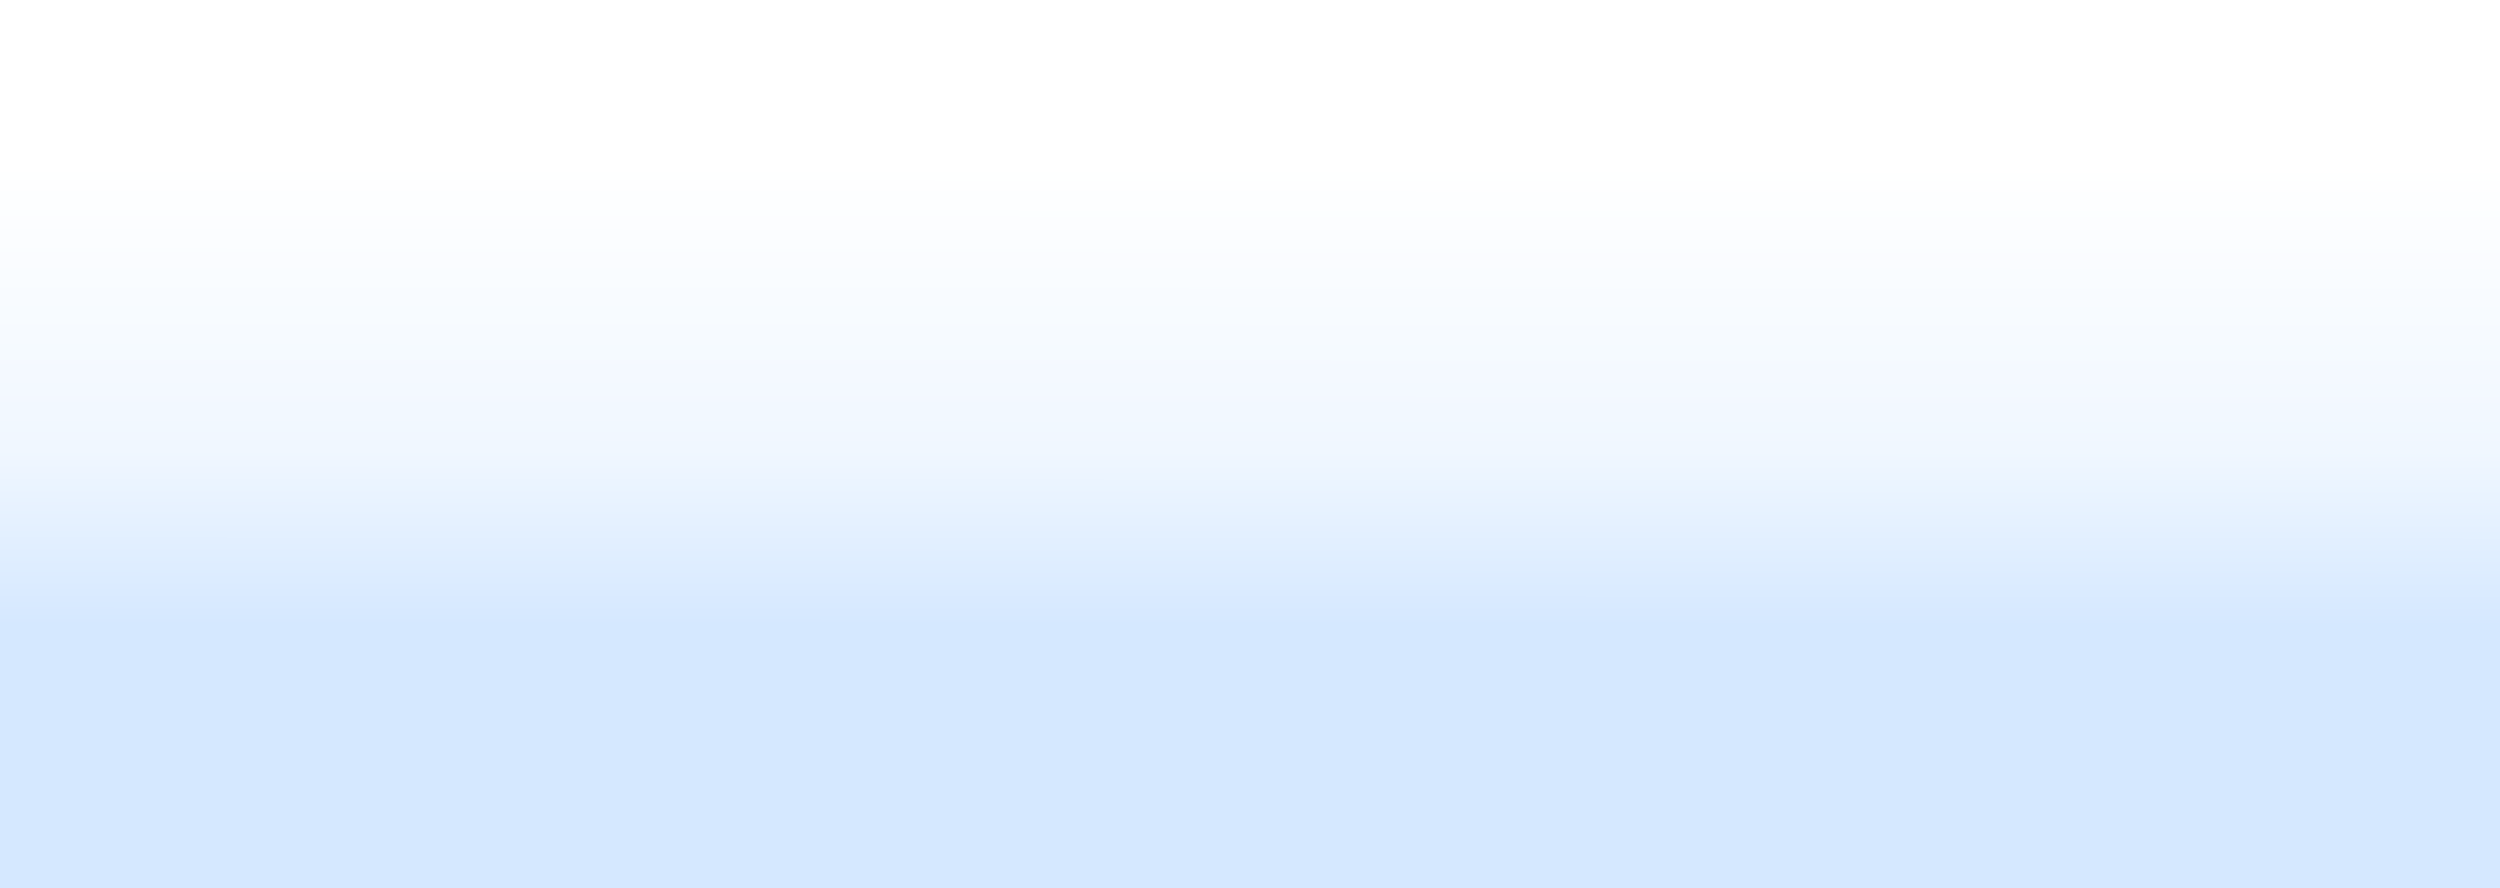
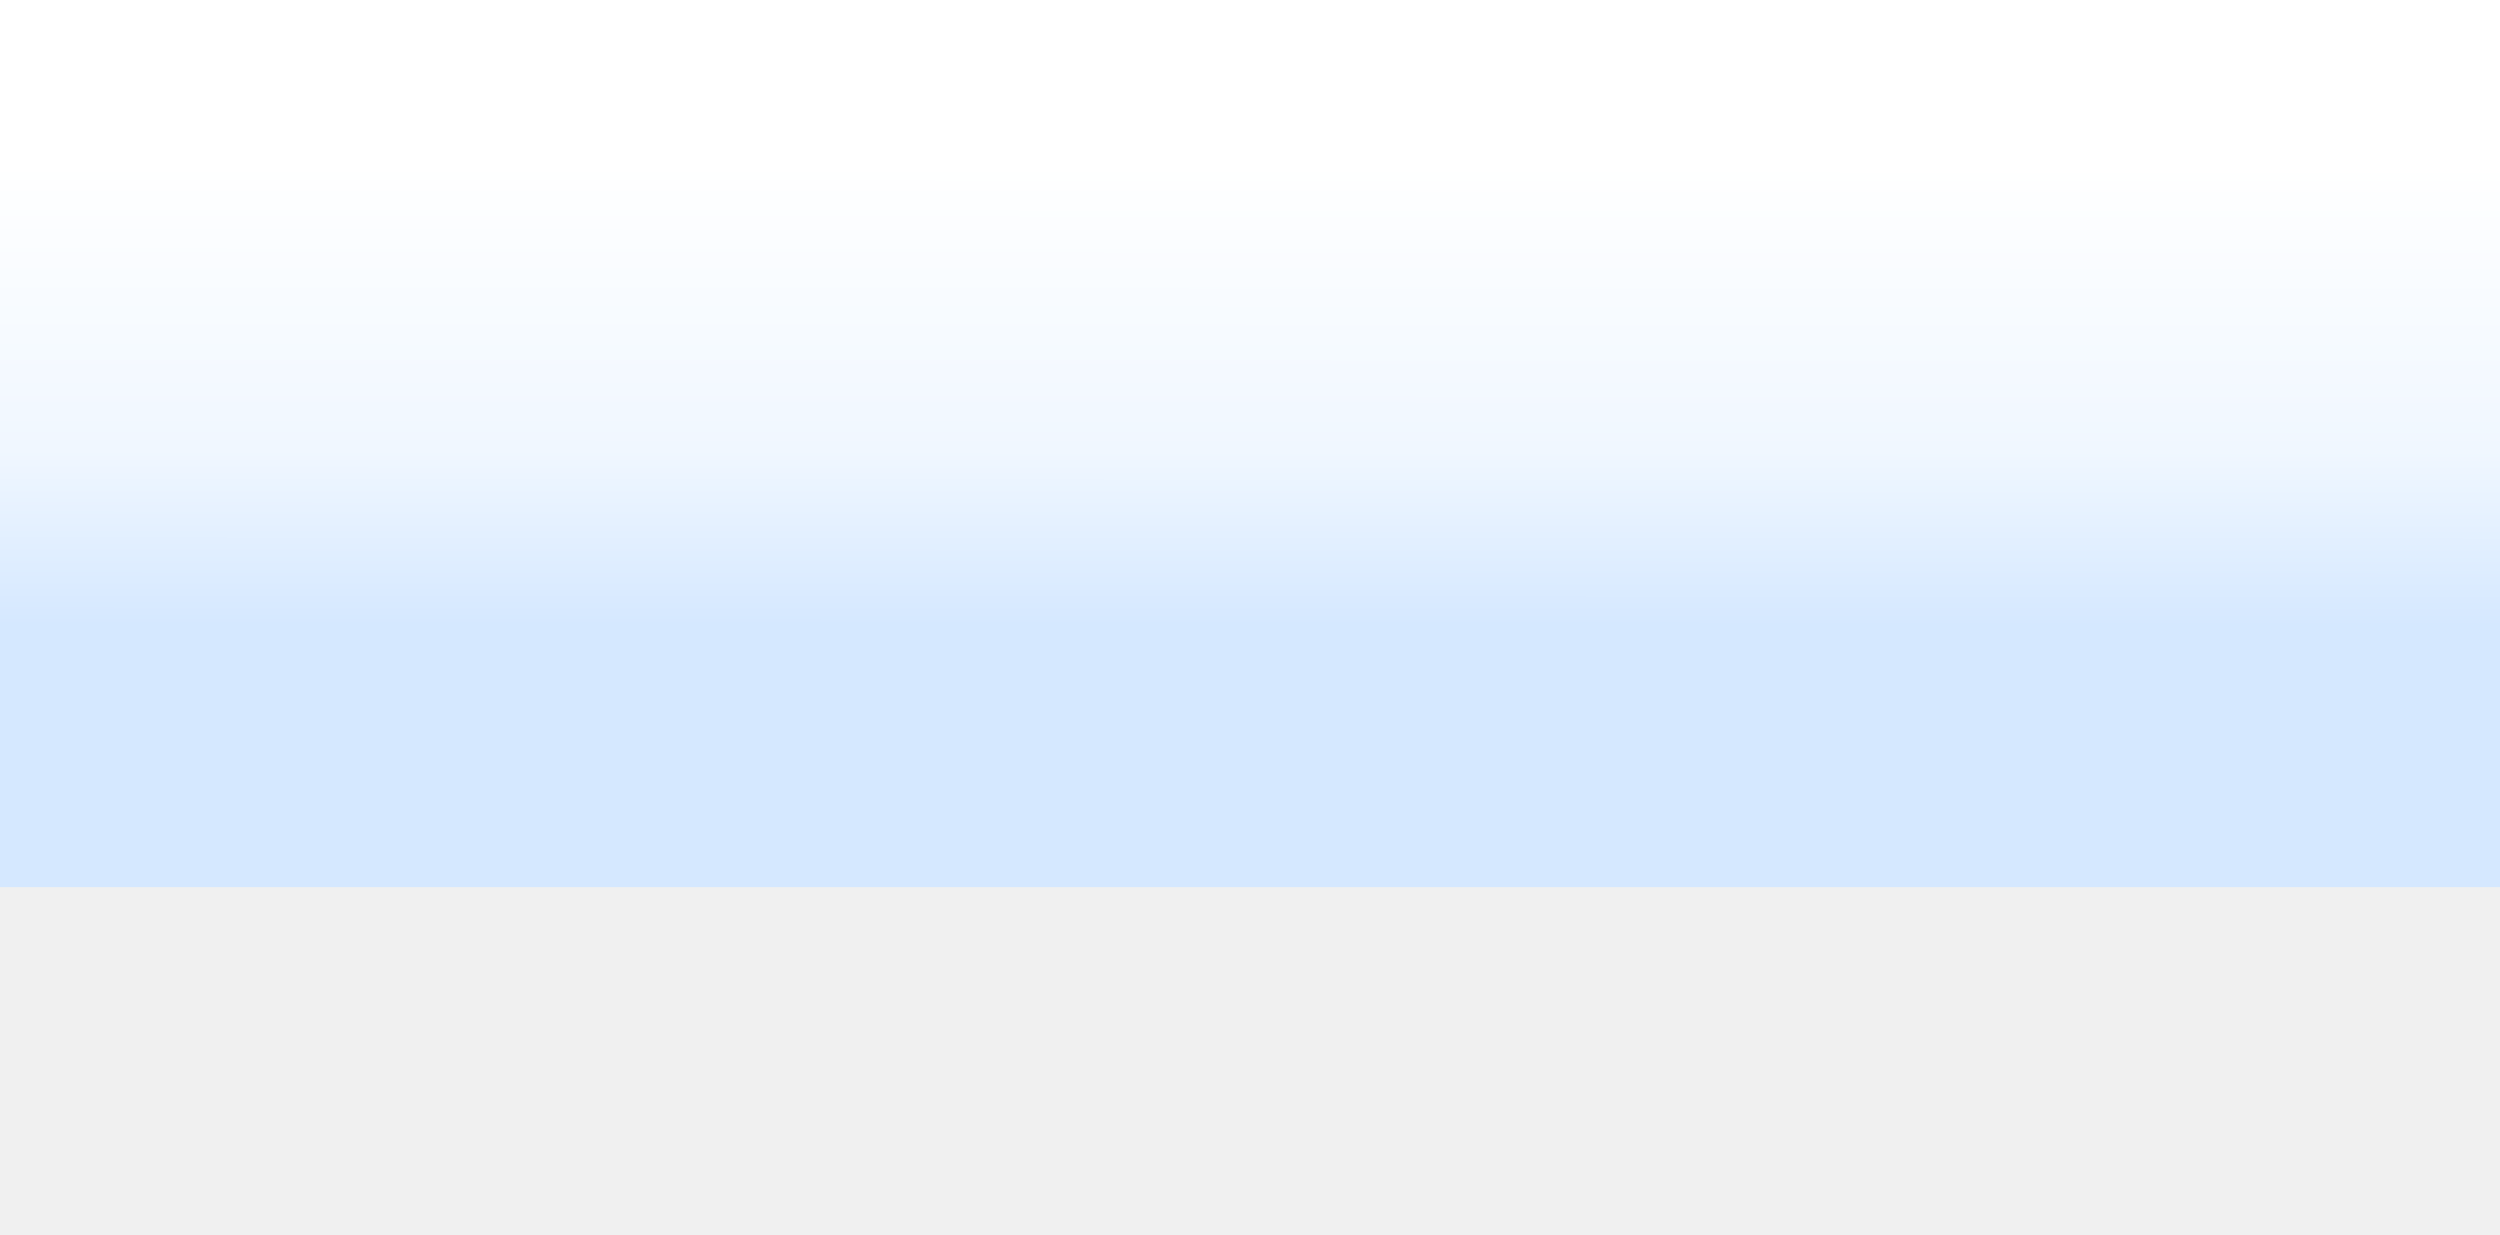
- <svg xmlns="http://www.w3.org/2000/svg" width="1440" height="511" viewBox="0 0 1440 511" fill="none">
-   <path d="M1440 0H0V512H1440V0Z" fill="url(#paint0_linear)" />
+ <svg xmlns="http://www.w3.org/2000/svg" width="1440" height="711" viewBox="0 0 1440 711" fill="none">
+   <g clip-path="url(#clip0_2736_123606)">
+     <mask id="mask0_2736_123606" style="mask-type:alpha" maskUnits="userSpaceOnUse" x="0" y="-89" width="1440" height="600">
+       <path d="M1440 -89H0V511H1440V-89Z" fill="#C4C4C4" />
+     </mask>
+     <g mask="url(#mask0_2736_123606)">
+       <path d="M1440 0H0V512H1440V0Z" fill="url(#paint0_linear_2736_123606)" />
+     </g>
+   </g>
  <defs>
-     <linearGradient id="paint0_linear" x1="720" y1="0" x2="719.784" y2="480.411" gradientUnits="userSpaceOnUse">
+     <linearGradient id="paint0_linear_2736_123606" x1="720" y1="0" x2="719.784" y2="480.411" gradientUnits="userSpaceOnUse">
      <stop offset="0.195" stop-color="white" />
      <stop offset="0.54" stop-color="#F0F7FF" />
      <stop offset="0.75" stop-color="#D5E8FF" />
    </linearGradient>
+     <clipPath id="clip0_2736_123606">
+       <rect width="1440" height="711" fill="white" />
+     </clipPath>
  </defs>
</svg>
